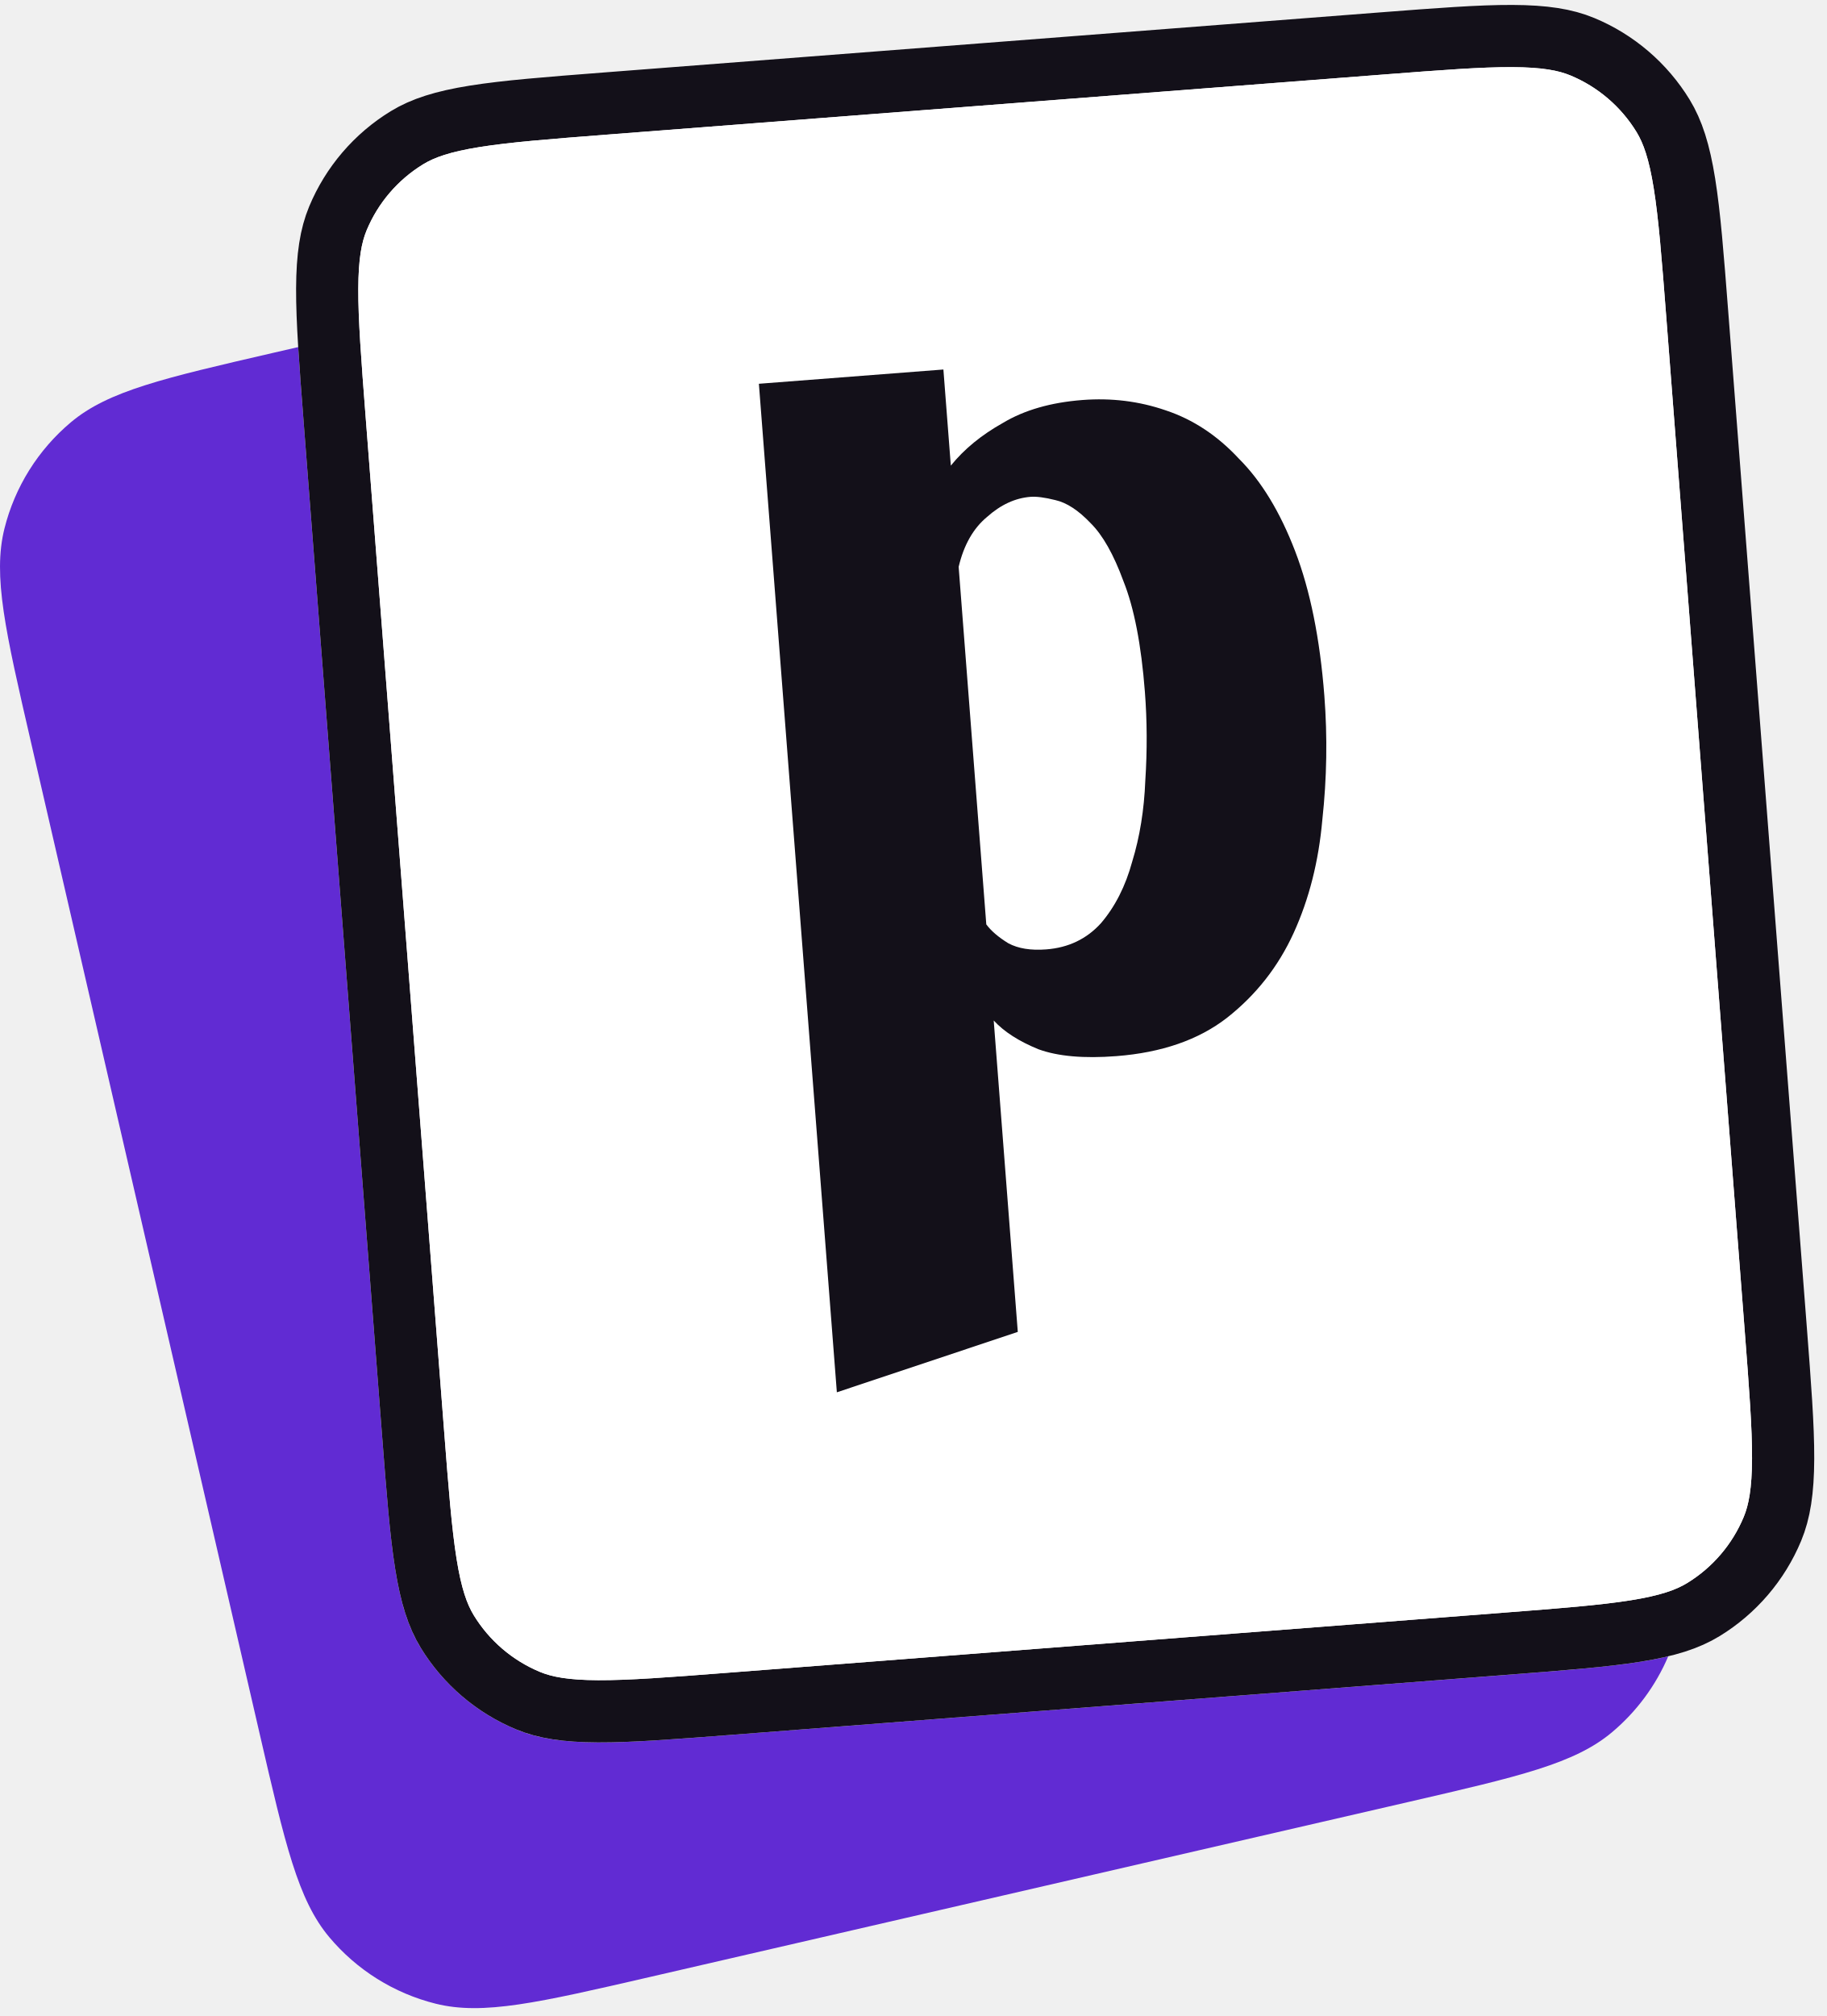
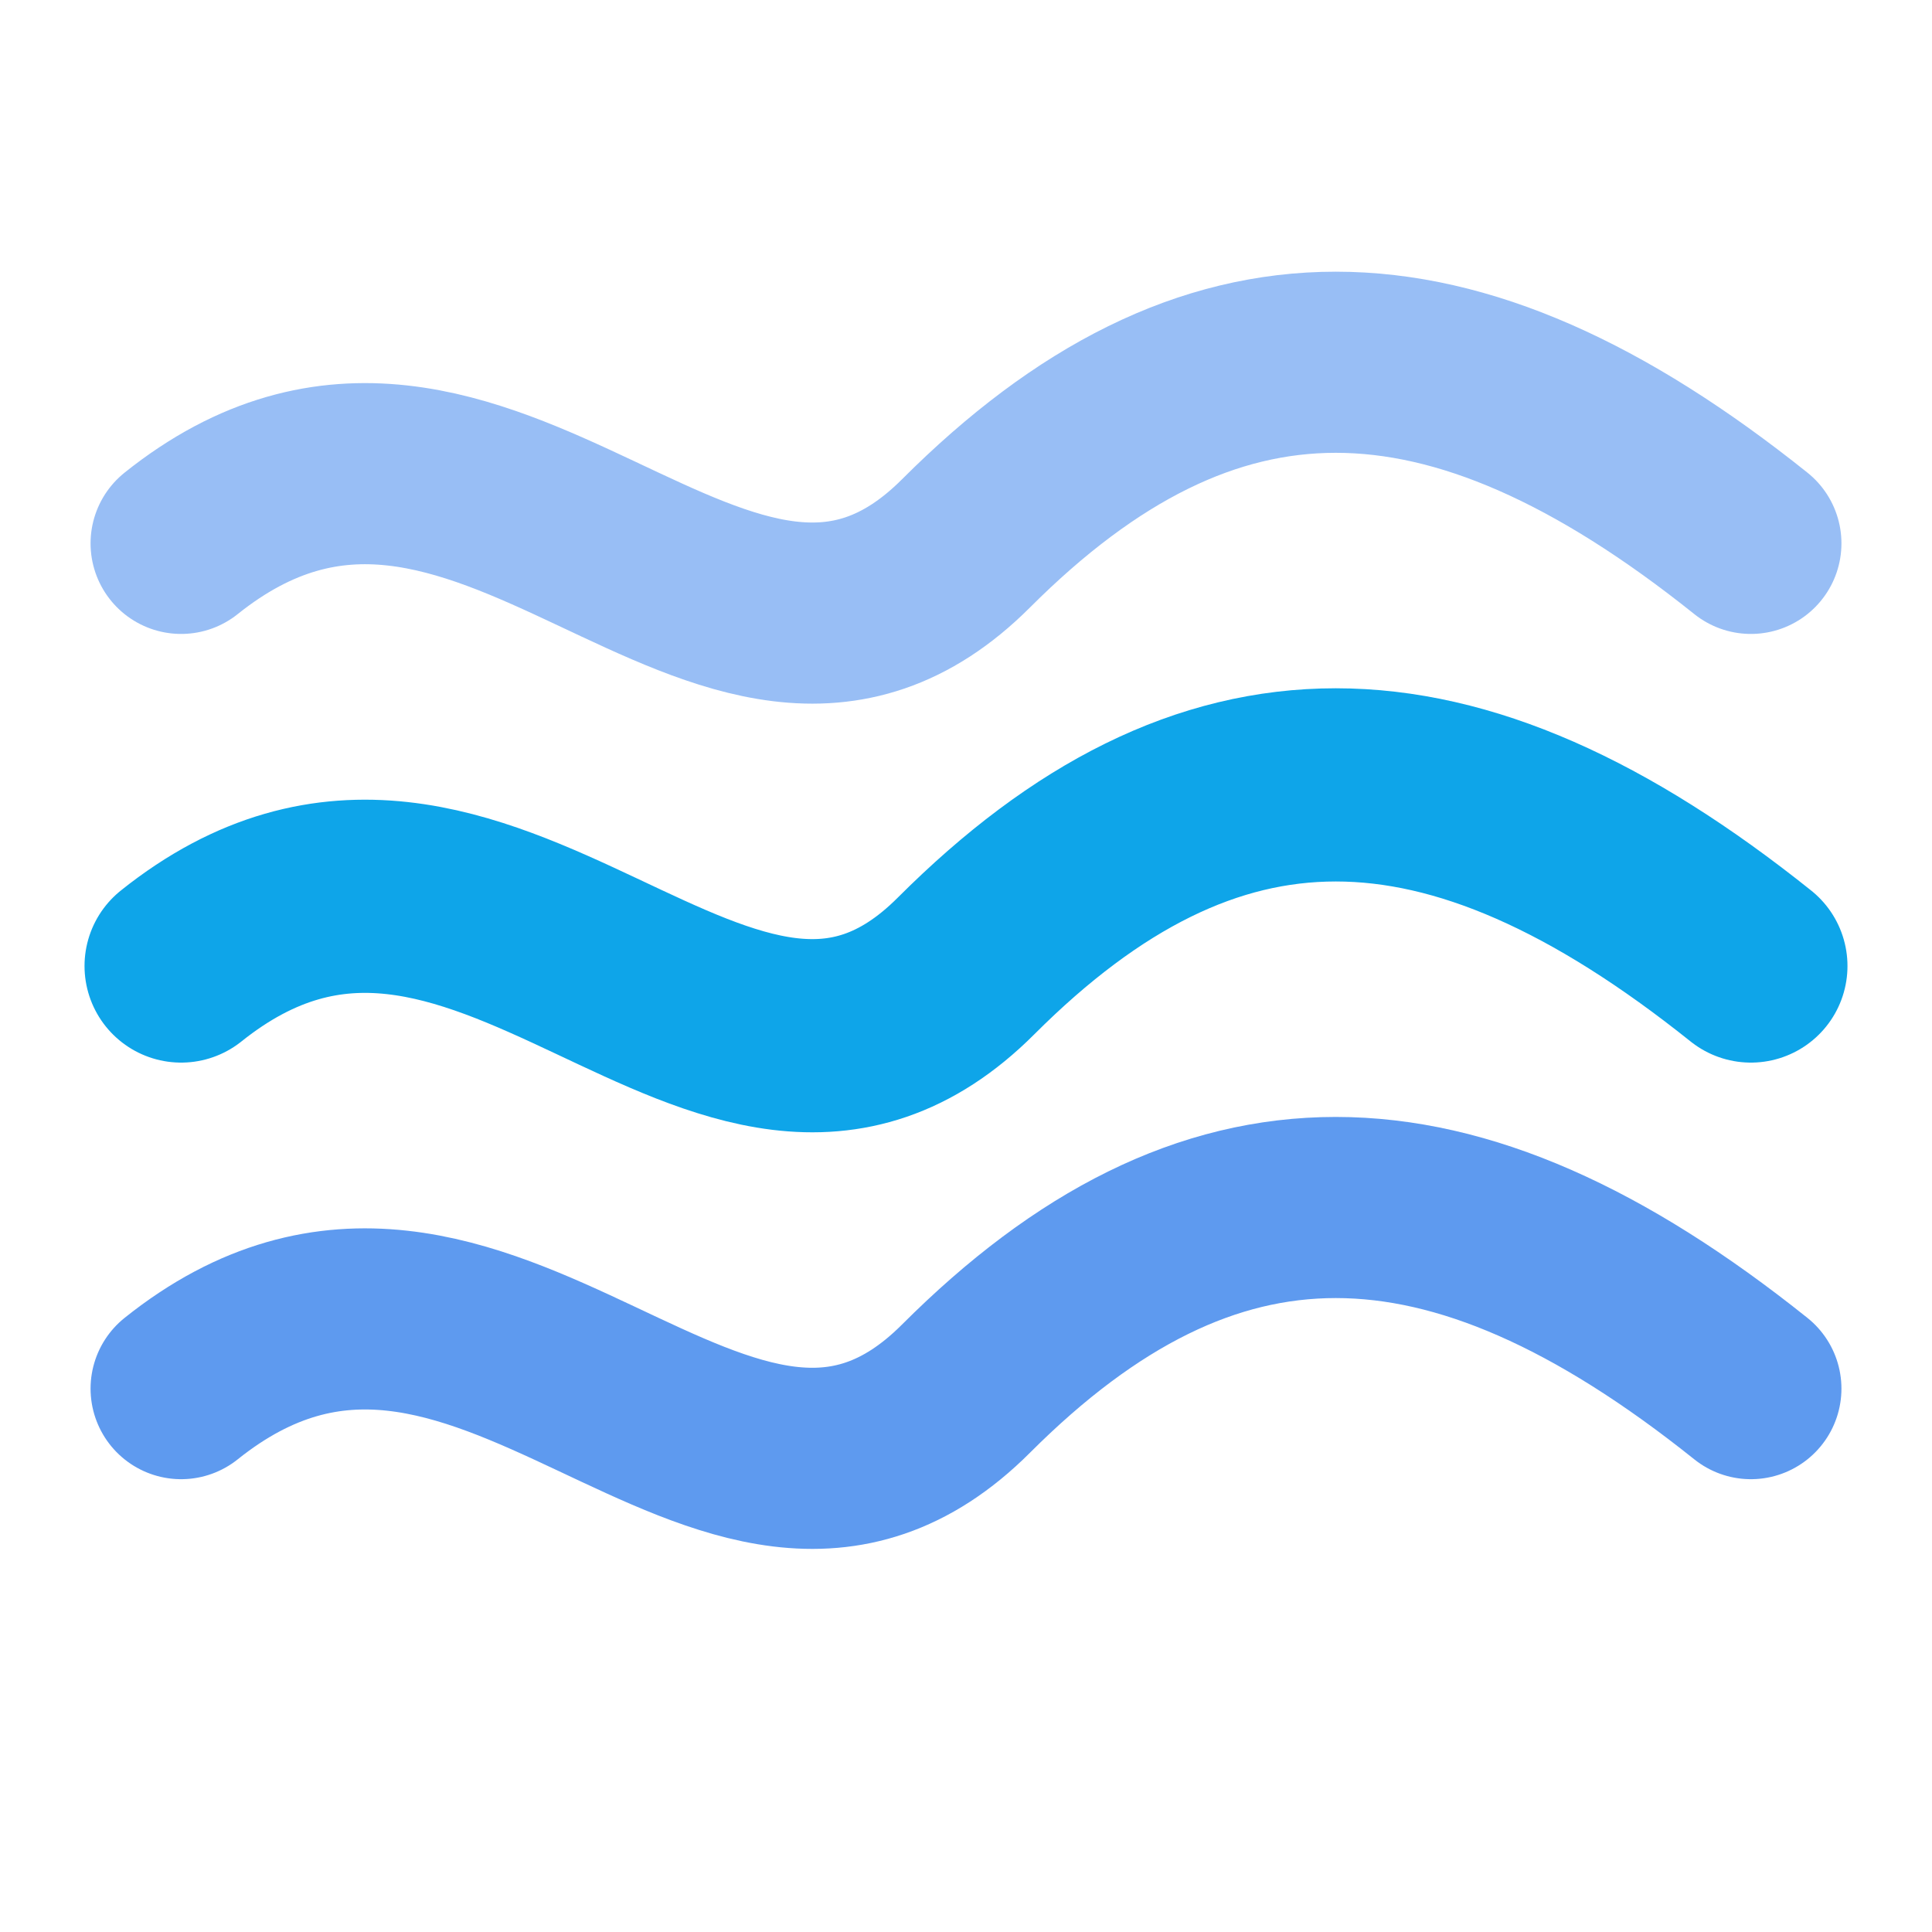
- <svg xmlns="http://www.w3.org/2000/svg" width="145" height="160" viewBox="0 0 145 160" fill="none">
-   <path d="M23.67 27.546C23.777 29.277 23.928 31.231 24.101 33.461L30.332 113.972C31.028 122.971 31.376 127.47 33.394 130.772C35.168 133.676 37.816 135.944 40.959 137.25C44.531 138.735 49.031 138.387 58.029 137.691L119.694 132.918C125.528 132.467 129.471 132.162 132.422 131.453C131.433 133.777 129.905 135.847 127.952 137.486C124.988 139.972 120.59 140.987 111.796 143.015L51.529 156.917C42.734 158.945 38.337 159.96 34.583 159.023C31.281 158.199 28.325 156.351 26.137 153.743C23.651 150.779 22.637 146.382 20.608 137.587L2.458 58.901C0.429 50.106 -0.585 45.709 0.352 41.955C1.175 38.653 3.024 35.697 5.631 33.51C8.595 31.023 12.993 30.009 21.788 27.98L23.67 27.546Z" fill="#612BD3" />
-   <path d="M26.562 33.268C26.211 28.728 25.961 25.471 25.972 22.899C25.983 20.356 26.254 18.701 26.821 17.336C27.928 14.675 29.848 12.432 32.307 10.93C33.569 10.159 35.163 9.636 37.674 9.234C40.213 8.828 43.47 8.574 48.01 8.222L109.675 3.45C114.215 3.099 117.472 2.849 120.044 2.86C122.587 2.871 124.242 3.141 125.607 3.709C128.269 4.815 130.511 6.736 132.014 9.195C132.785 10.457 133.307 12.05 133.709 14.562C134.116 17.101 134.37 20.358 134.721 24.898L140.952 105.41C141.303 109.95 141.553 113.207 141.542 115.779C141.531 118.322 141.261 119.976 140.693 121.342C139.586 124.003 137.666 126.246 135.207 127.748C133.945 128.519 132.351 129.041 129.84 129.444C127.301 129.85 124.044 130.104 119.504 130.455L57.839 135.228C53.299 135.579 50.042 135.829 47.47 135.818C44.927 135.807 43.272 135.537 41.907 134.969C39.245 133.862 37.003 131.942 35.5 129.483C34.729 128.221 34.207 126.627 33.805 124.116C33.398 121.577 33.145 118.32 32.793 113.78L26.562 33.268Z" stroke="#131019" stroke-width="4.937" />
-   <path d="M48.201 10.683L109.866 5.911C114.446 5.556 117.586 5.317 120.034 5.327C122.424 5.338 123.715 5.595 124.66 5.988C126.84 6.894 128.677 8.467 129.907 10.481C130.441 11.354 130.894 12.591 131.272 14.951C131.659 17.368 131.905 20.507 132.26 25.088L138.491 105.599C138.845 110.18 139.084 113.319 139.074 115.767C139.063 118.157 138.806 119.449 138.413 120.393C137.507 122.573 135.934 124.41 133.92 125.641C133.047 126.174 131.81 126.627 129.45 127.005C127.033 127.392 123.894 127.639 119.314 127.993L57.649 132.766C53.068 133.12 49.929 133.359 47.481 133.349C45.091 133.338 43.799 133.081 42.855 132.688C40.675 131.782 38.838 130.209 37.607 128.195C37.074 127.322 36.621 126.085 36.243 123.725C35.856 121.308 35.609 118.169 35.255 113.589L29.024 33.077C28.669 28.496 28.43 25.357 28.441 22.909C28.451 20.519 28.708 19.227 29.101 18.283C30.007 16.103 31.58 14.266 33.595 13.035C34.468 12.502 35.704 12.049 38.064 11.671C40.481 11.284 43.62 11.037 48.201 10.683Z" fill="white" />
-   <path d="M74.885 29.326L75.475 36.954C76.533 35.644 77.912 34.514 79.612 33.564C81.307 32.547 83.408 31.941 85.917 31.747C88.222 31.569 90.426 31.841 92.528 32.566C94.698 33.285 96.639 34.567 98.351 36.413C100.125 38.185 101.61 40.628 102.805 43.742C104.001 46.855 104.774 50.683 105.125 55.226C105.377 58.48 105.324 61.759 104.965 65.06C104.674 68.357 103.916 71.348 102.692 74.035C101.467 76.722 99.697 78.973 97.382 80.789C95.13 82.532 92.207 83.542 88.613 83.82C86.037 84.019 83.976 83.838 82.432 83.275C80.883 82.644 79.698 81.883 78.879 80.992L80.79 105.706L66.428 110.5L60.239 30.458L74.885 29.326ZM83.047 75.349C84.81 75.213 86.257 74.521 87.388 73.274C88.514 71.96 89.343 70.327 89.874 68.376C90.474 66.419 90.82 64.278 90.912 61.952C91.068 59.553 91.057 57.2 90.878 54.895C90.59 51.166 90.023 48.243 89.177 46.125C88.399 44.003 87.53 42.467 86.57 41.518C85.605 40.502 84.671 39.892 83.769 39.689C82.934 39.48 82.279 39.395 81.805 39.431C80.584 39.526 79.432 40.058 78.347 41.029C77.258 41.931 76.507 43.251 76.096 44.988L78.29 73.364C78.671 73.88 79.255 74.381 80.043 74.865C80.825 75.282 81.827 75.444 83.047 75.349Z" fill="#131019" />
+ <svg xmlns="http://www.w3.org/2000/svg" viewBox="0 0 32 32" width="32" height="32" fill="none">
+   <rect width="32" height="32" fill="#fff" />
+   <path d="M3 9 C 8 5, 12 13, 16 9 S 24 5, 29 9" stroke="#1A6FE8" stroke-width="3" stroke-linecap="round" opacity="0.45" />
+   <path d="M3 16 C 8 12, 12 20, 16 16 S 24 12, 29 16" stroke="#0EA5E9" stroke-width="3.2" stroke-linecap="round" />
+   <path d="M3 23 C 8 19, 12 27, 16 23 S 24 19, 29 23" stroke="#1A6FE8" stroke-width="3" stroke-linecap="round" opacity="0.7" />
</svg>
